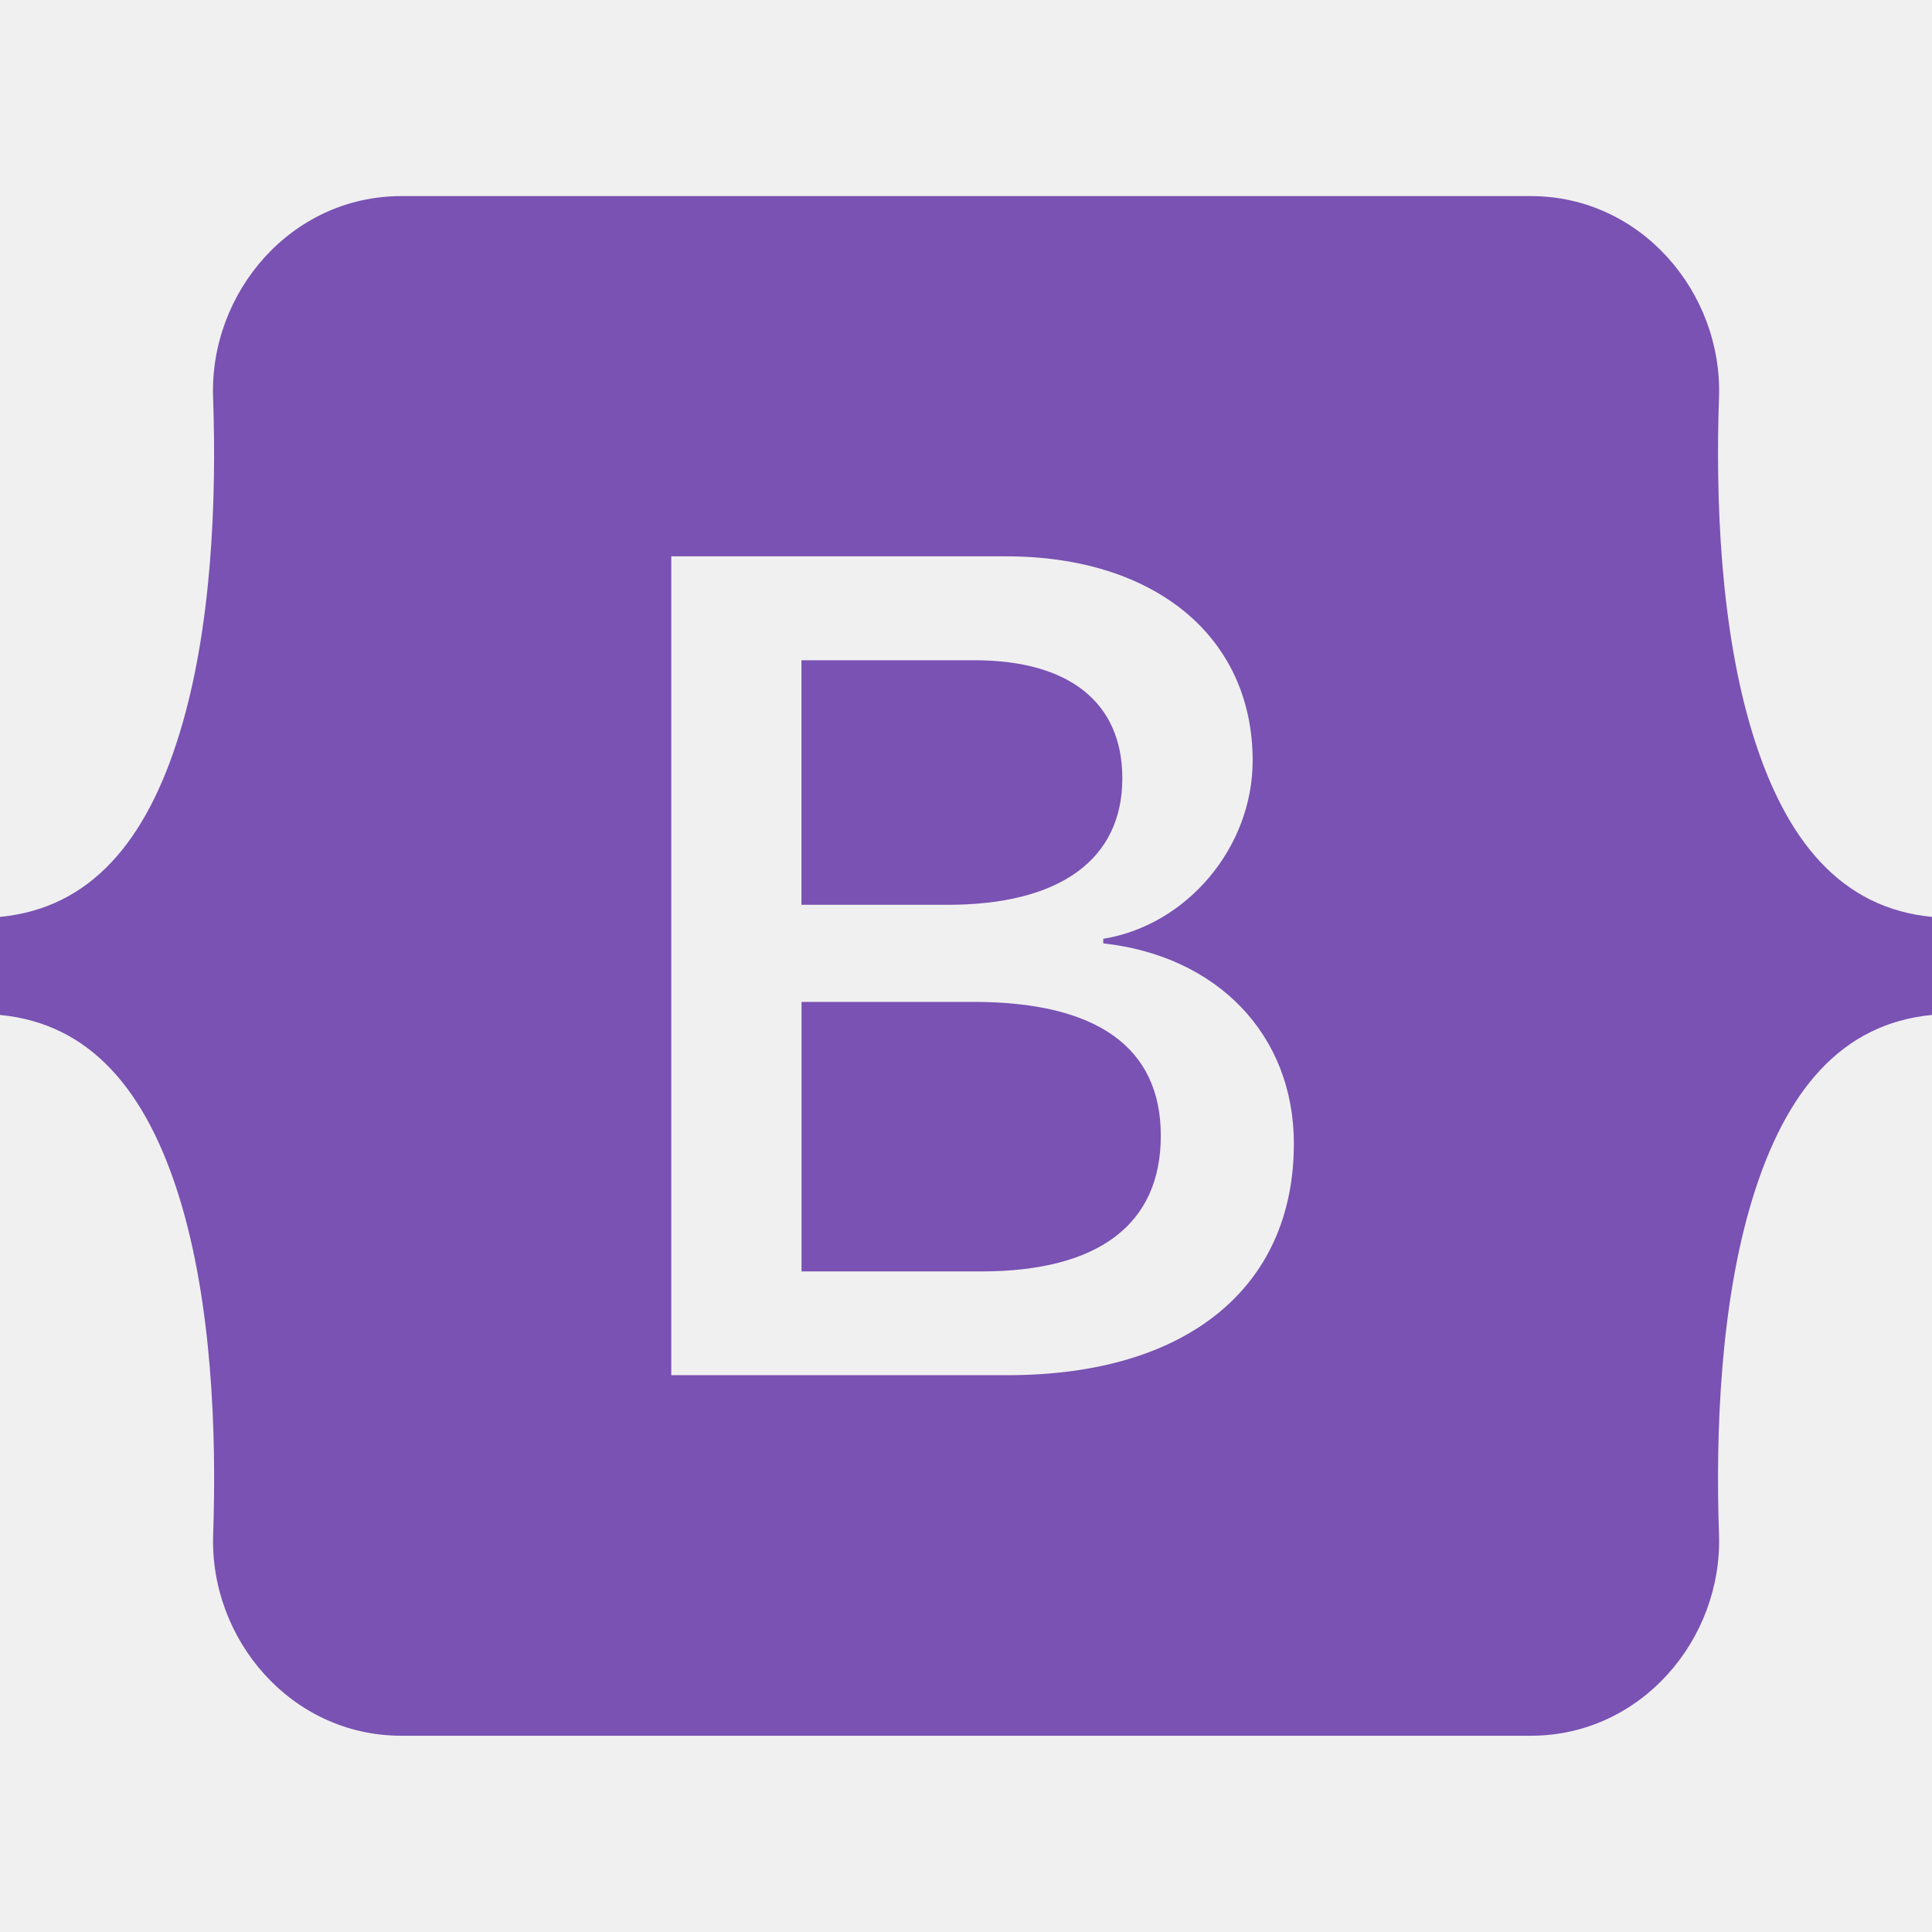
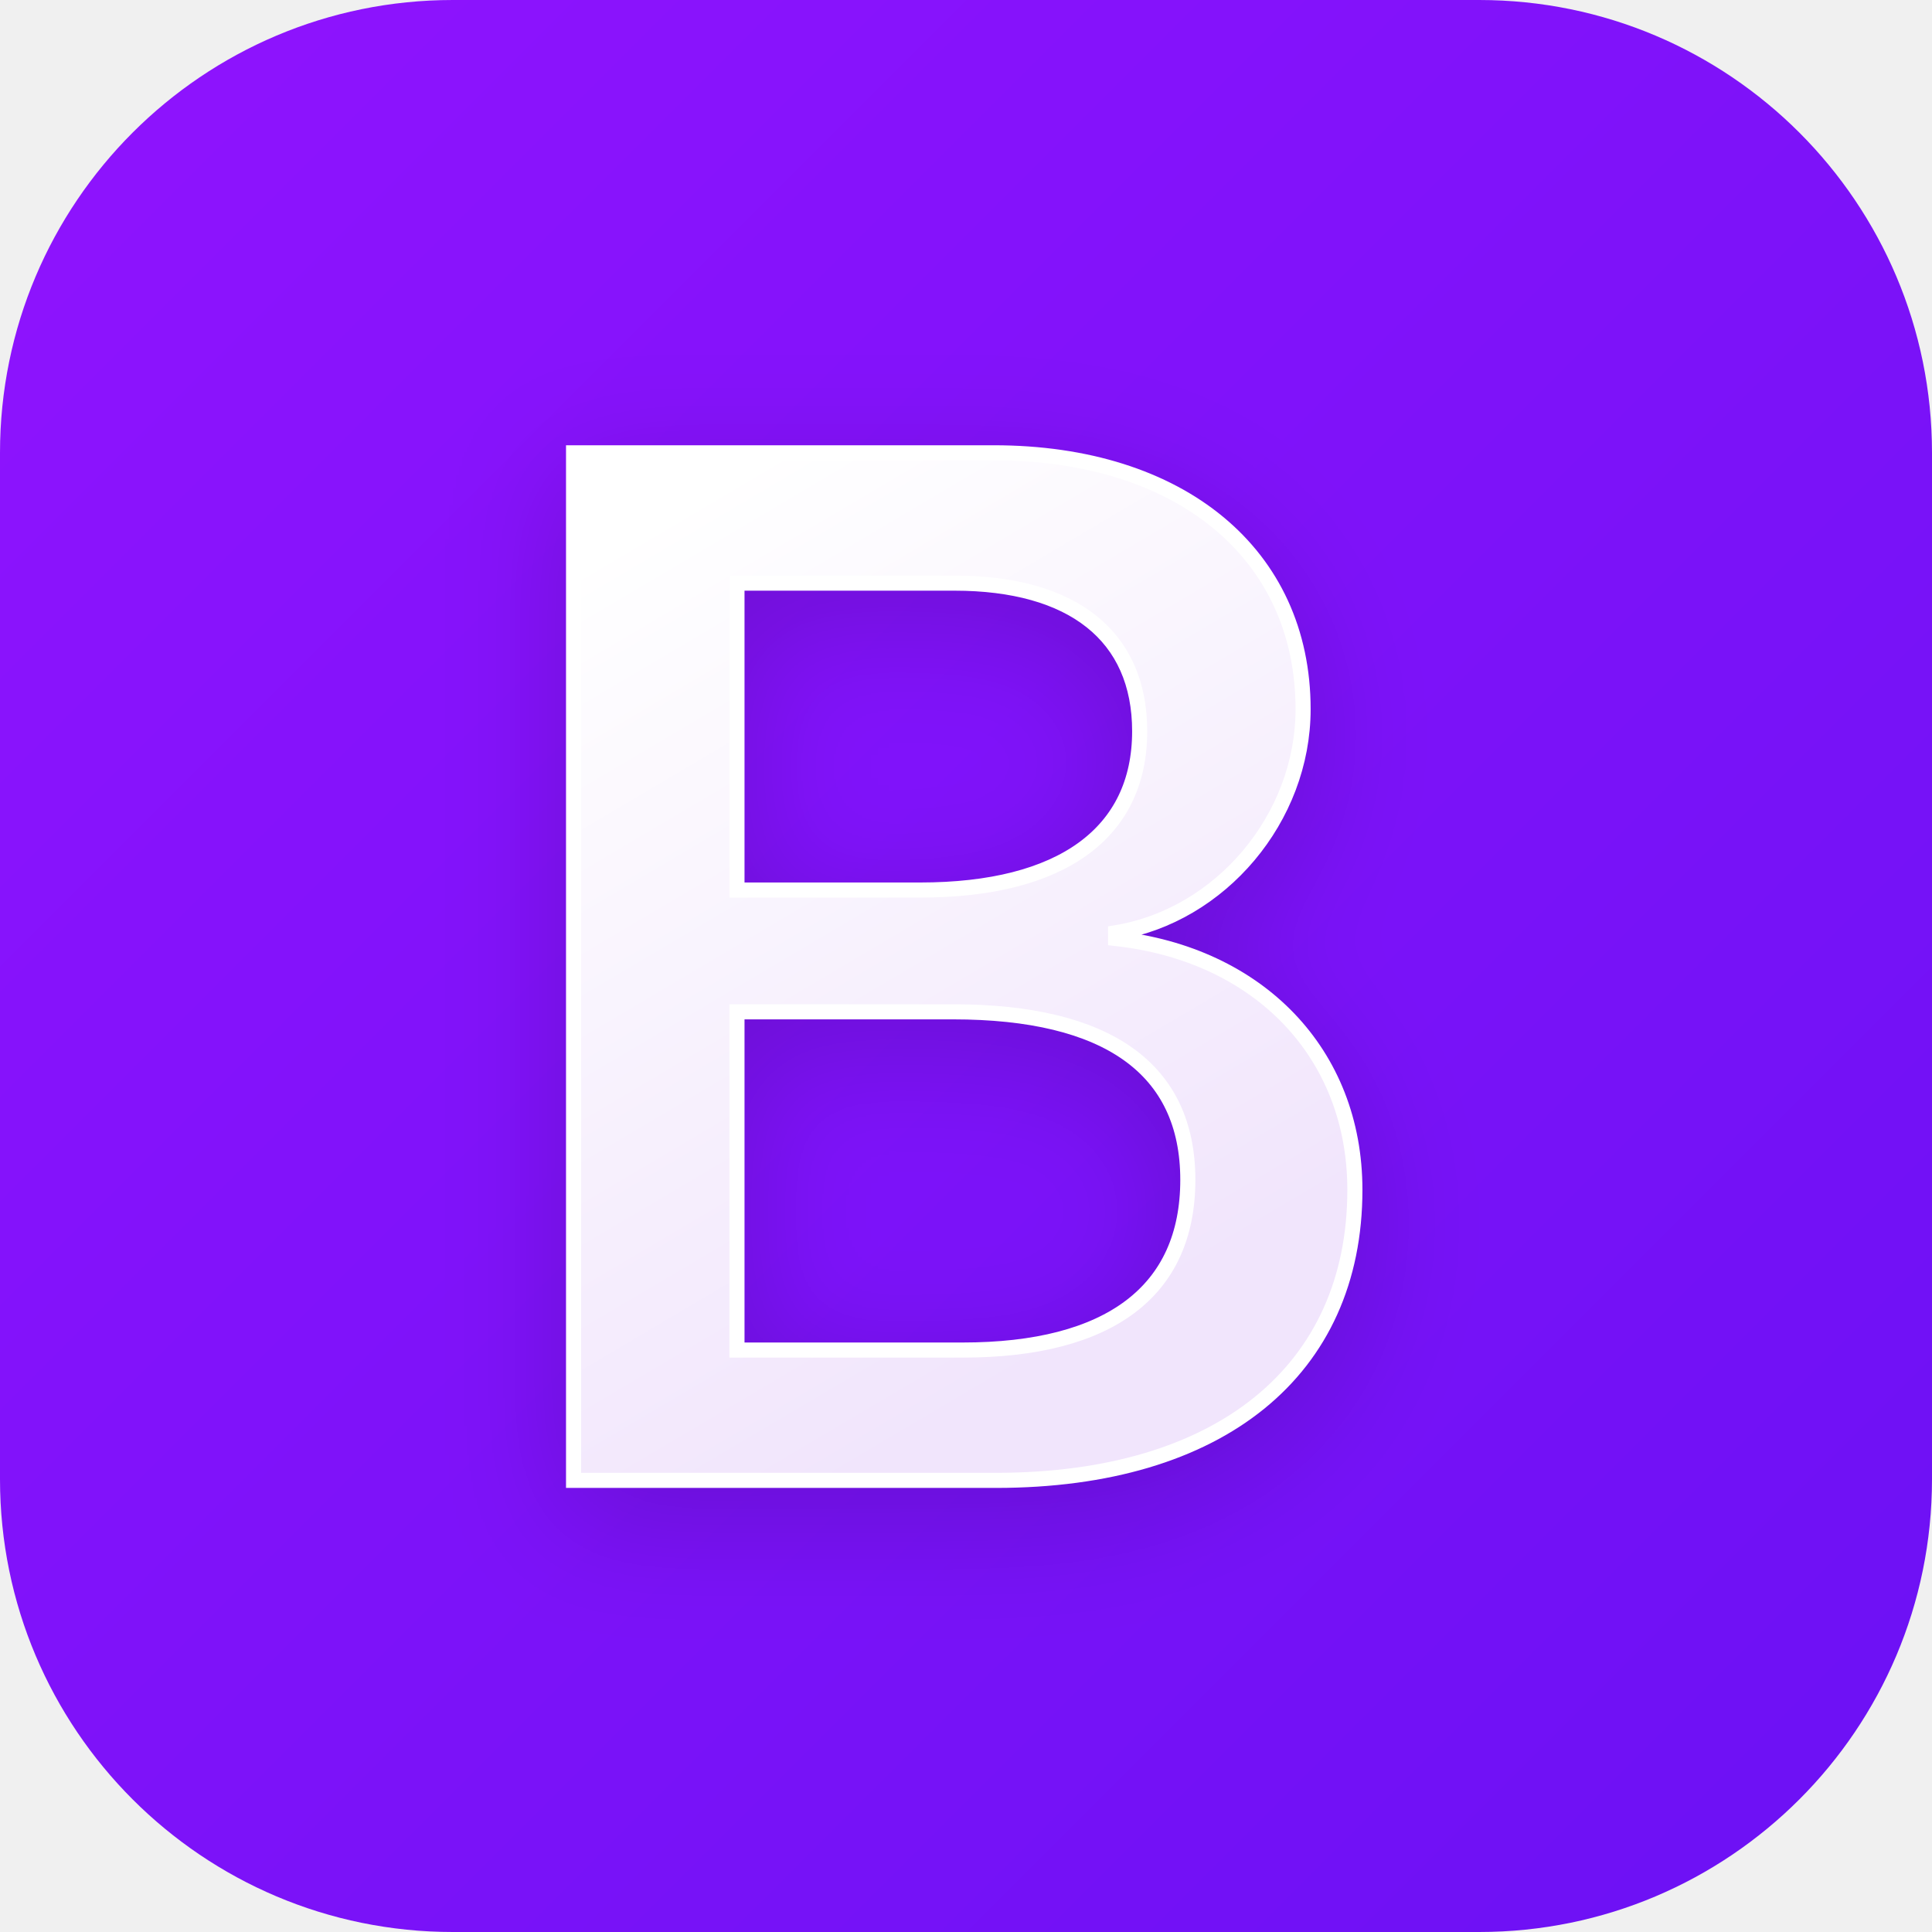
- <svg xmlns="http://www.w3.org/2000/svg" viewBox="0 0 24 24">
-   <path fill="#7952b3" d="M11.77 11.24H9.956V8.202h2.152c1.17 0 1.834.522 1.834 1.466 0 1.008-.773 1.572-2.174 1.572zm.324 1.206H9.957v3.348h2.231c1.459 0 2.232-.585 2.232-1.685s-.795-1.663-2.326-1.663M24 11.39v1.218c-1.128.108-1.817.944-2.226 2.268-.407 1.319-.463 2.937-.42 4.186.045 1.3-.968 2.5-2.337 2.5H4.985c-1.37 0-2.383-1.2-2.337-2.5.043-1.249-.013-2.867-.42-4.186-.41-1.324-1.1-2.16-2.228-2.268V11.39c1.128-.108 1.819-.944 2.227-2.268.408-1.319.464-2.937.42-4.186-.045-1.3.968-2.5 2.338-2.5h14.032c1.37 0 2.382 1.2 2.337 2.5-.043 1.249.013 2.867.42 4.186.409 1.324 1.098 2.16 2.226 2.268m-7.927 2.817c0-1.354-.953-2.333-2.368-2.488v-.057c1.04-.169 1.856-1.135 1.856-2.213 0-1.537-1.213-2.538-3.062-2.538h-4.16v10.172h4.181c2.218 0 3.553-1.086 3.553-2.876" />
+ <svg xmlns="http://www.w3.org/2000/svg" width="256" height="256" viewBox="0 0 256 256">
+   <g fill="none">
+     <rect width="256" height="256" fill="url(#SVGtPi1tbIZ)" rx="60" />
+     <g filter="url(#SVGdbVvXblu)">
+       <path fill="url(#SVG5Sg75HMc)" d="M131.97 196.157c29.676 0 47.559-14.531 47.559-38.497 0-18.117-12.759-31.232-31.706-33.309v-.754c13.92-2.265 24.843-15.192 24.843-29.628 0-20.57-16.239-33.969-40.986-33.969H76v136.157zM97.653 77.267h28.807c15.66 0 24.553 6.983 24.553 19.627 0 13.493-10.343 21.041-29.096 21.041H97.653zm0 101.623v-44.819h28.613c20.494 0 31.127 7.548 31.127 22.268 0 14.719-10.343 22.551-29.87 22.551z" />
+       <path stroke="#fff" stroke-width="2" d="M131.97 196.157c29.676 0 47.559-14.531 47.559-38.497 0-18.117-12.759-31.232-31.706-33.309v-.754c13.92-2.265 24.843-15.192 24.843-29.628 0-20.57-16.239-33.969-40.986-33.969H76v136.157zM97.653 77.267h28.807c15.66 0 24.553 6.983 24.553 19.627 0 13.493-10.343 21.041-29.096 21.041H97.653zm0 101.623v-44.819h28.613c20.494 0 31.127 7.548 31.127 22.268 0 14.719-10.343 22.551-29.87 22.551z" />
+     </g>
+     <defs>
+       <linearGradient id="SVGtPi1tbIZ" x1="0" x2="256" y1="0" y2="256" gradientUnits="userSpaceOnUse">
+         <stop stop-color="#9013fe" />
+         <stop offset="1" stop-color="#6b11f4" />
+       </linearGradient>
+       <linearGradient id="SVG5Sg75HMc" x1="85.793" x2="148.541" y1="68.962" y2="175.084" gradientUnits="userSpaceOnUse">
+         <stop stop-color="#fff" />
+         <stop offset="1" stop-color="#f1e5fc" />
+       </linearGradient>
+       <filter id="SVGdbVvXblu" width="137.529" height="170.157" x="59" y="47" color-interpolation-filters="sRGB" filterUnits="userSpaceOnUse">
+         <feFlood flood-opacity="0" result="BackgroundImageFix" />
+         <feColorMatrix in="SourceAlpha" result="hardAlpha" values="0 0 0 0 0 0 0 0 0 0 0 0 0 0 0 0 0 0 127 0" />
+         <feOffset dy="4" />
+         <feGaussianBlur stdDeviation="8" />
+         <feColorMatrix values="0 0 0 0 0 0 0 0 0 0 0 0 0 0 0 0 0 0 0.15 0" />
+         <feBlend in2="BackgroundImageFix" result="effect1_dropShadow_158_100" />
+         <feBlend in="SourceGraphic" in2="effect1_dropShadow_158_100" result="shape" />
+       </filter>
+     </defs>
+   </g>
</svg>
